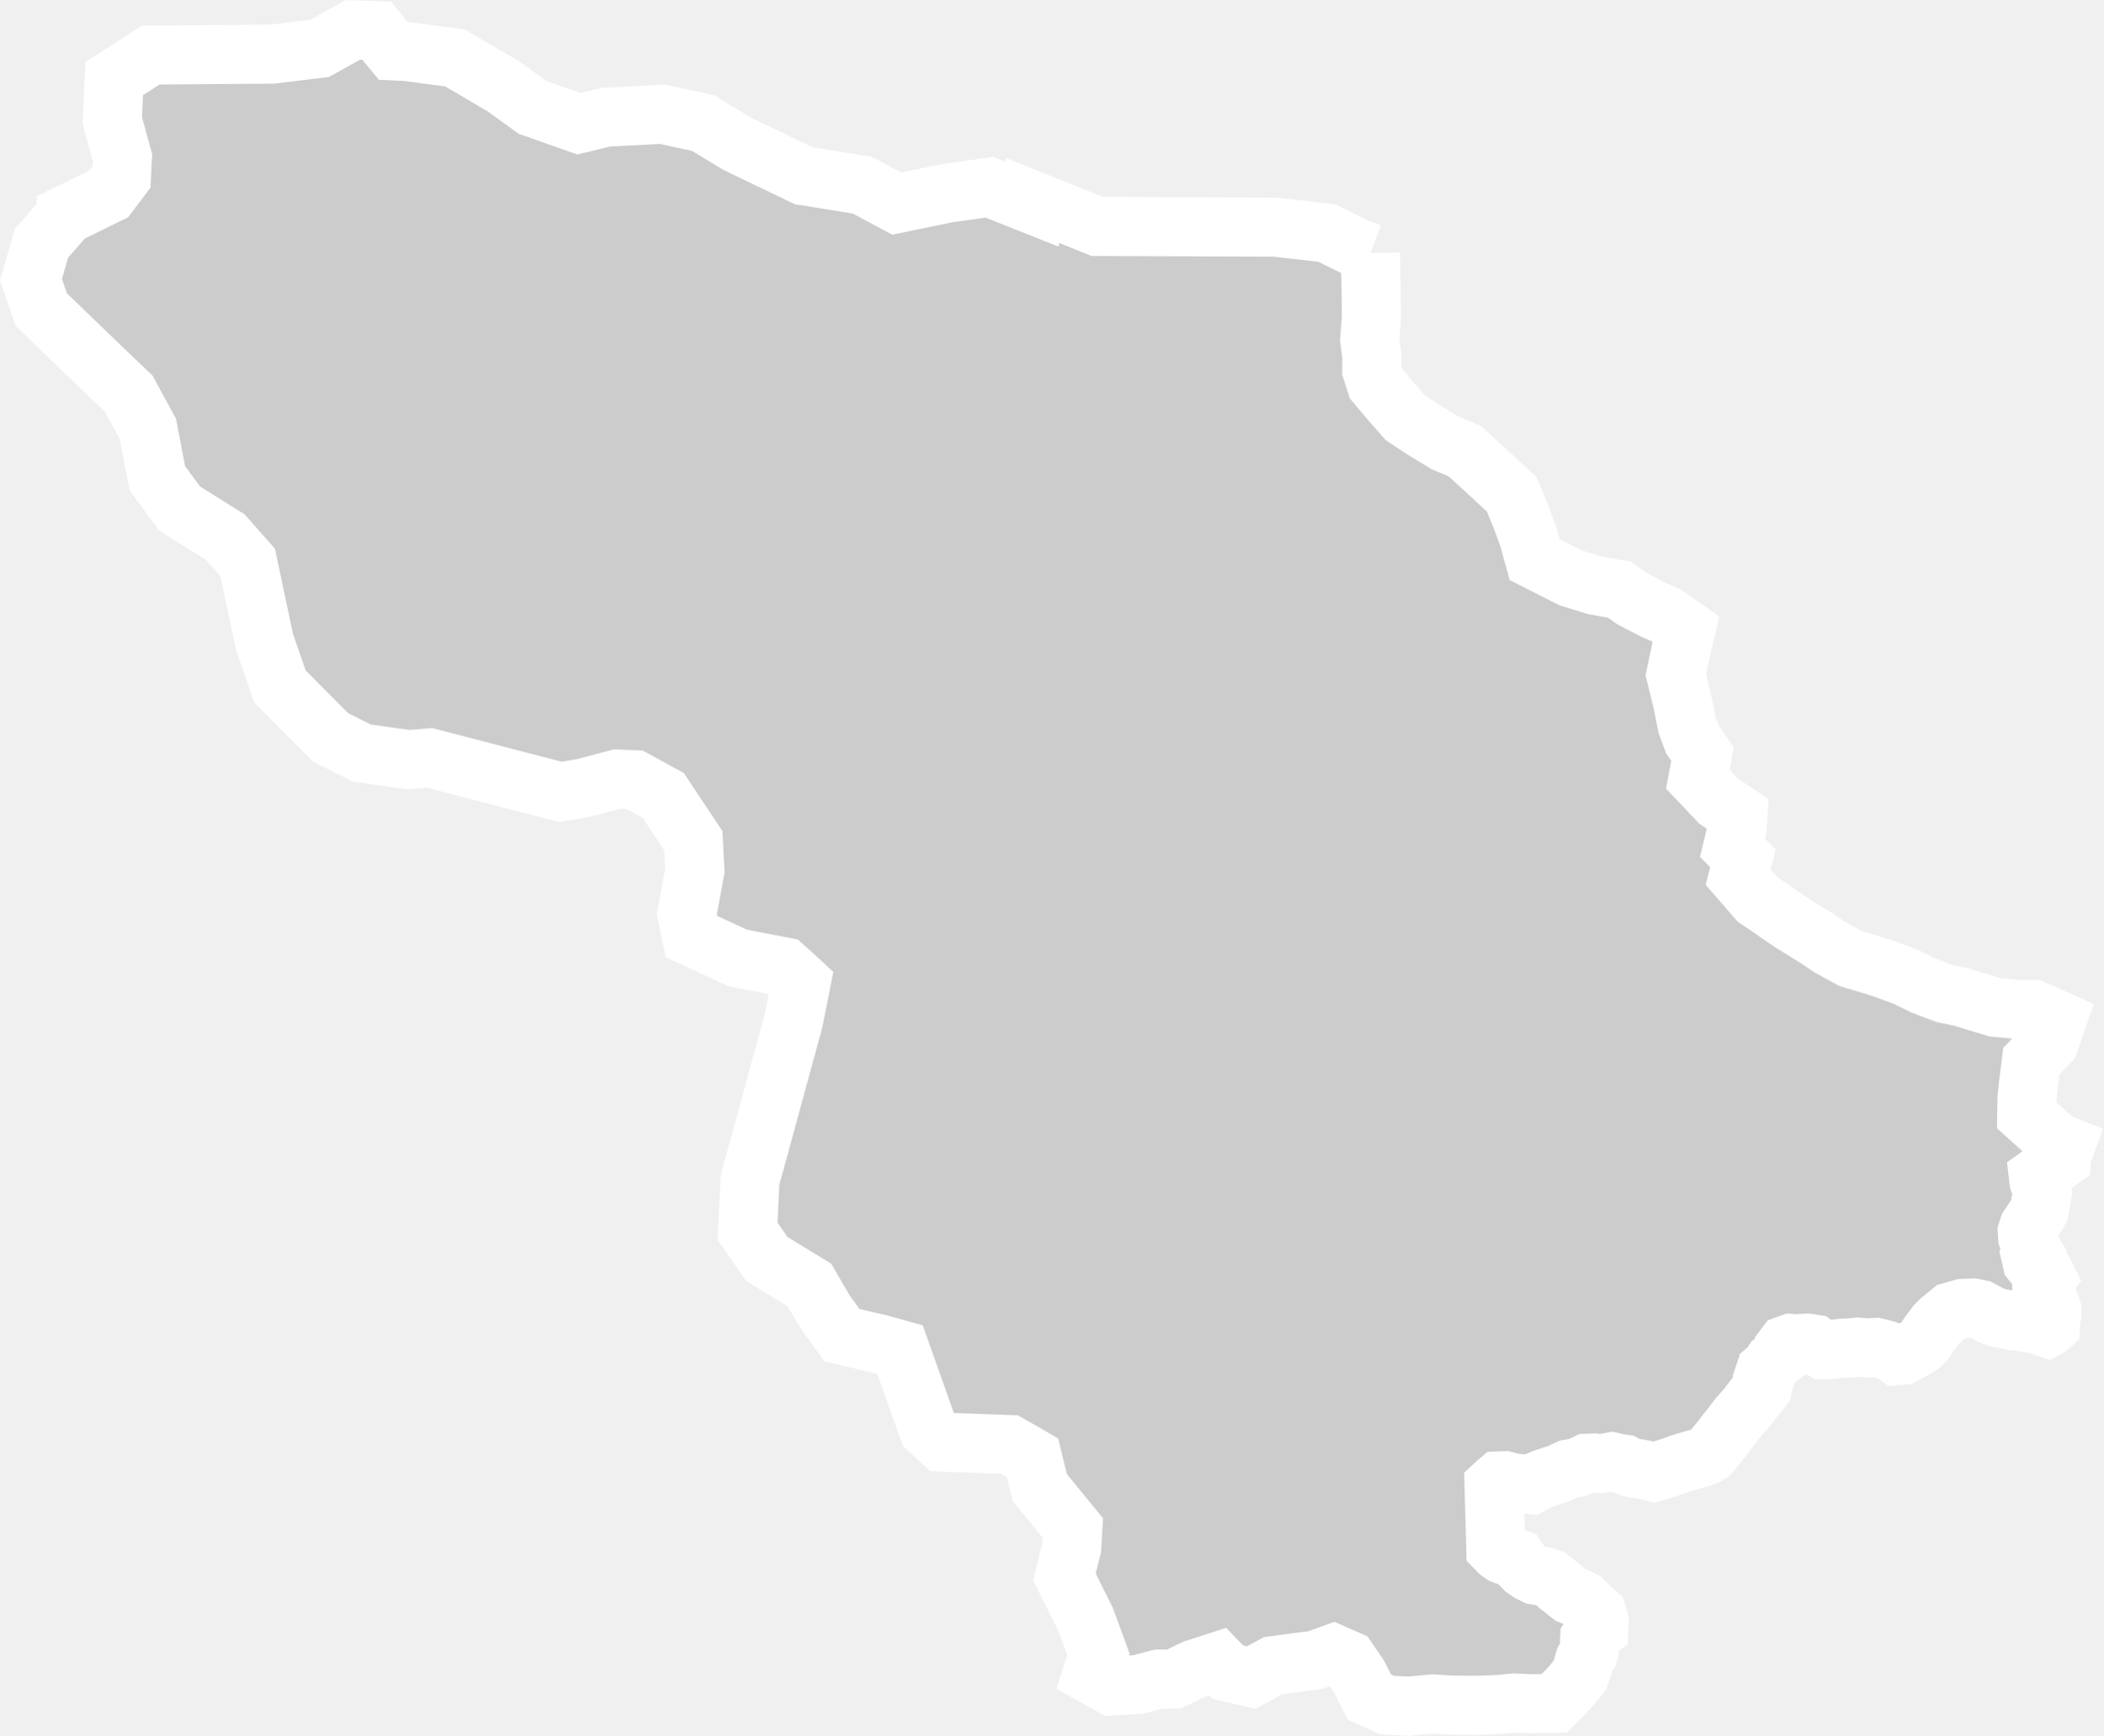
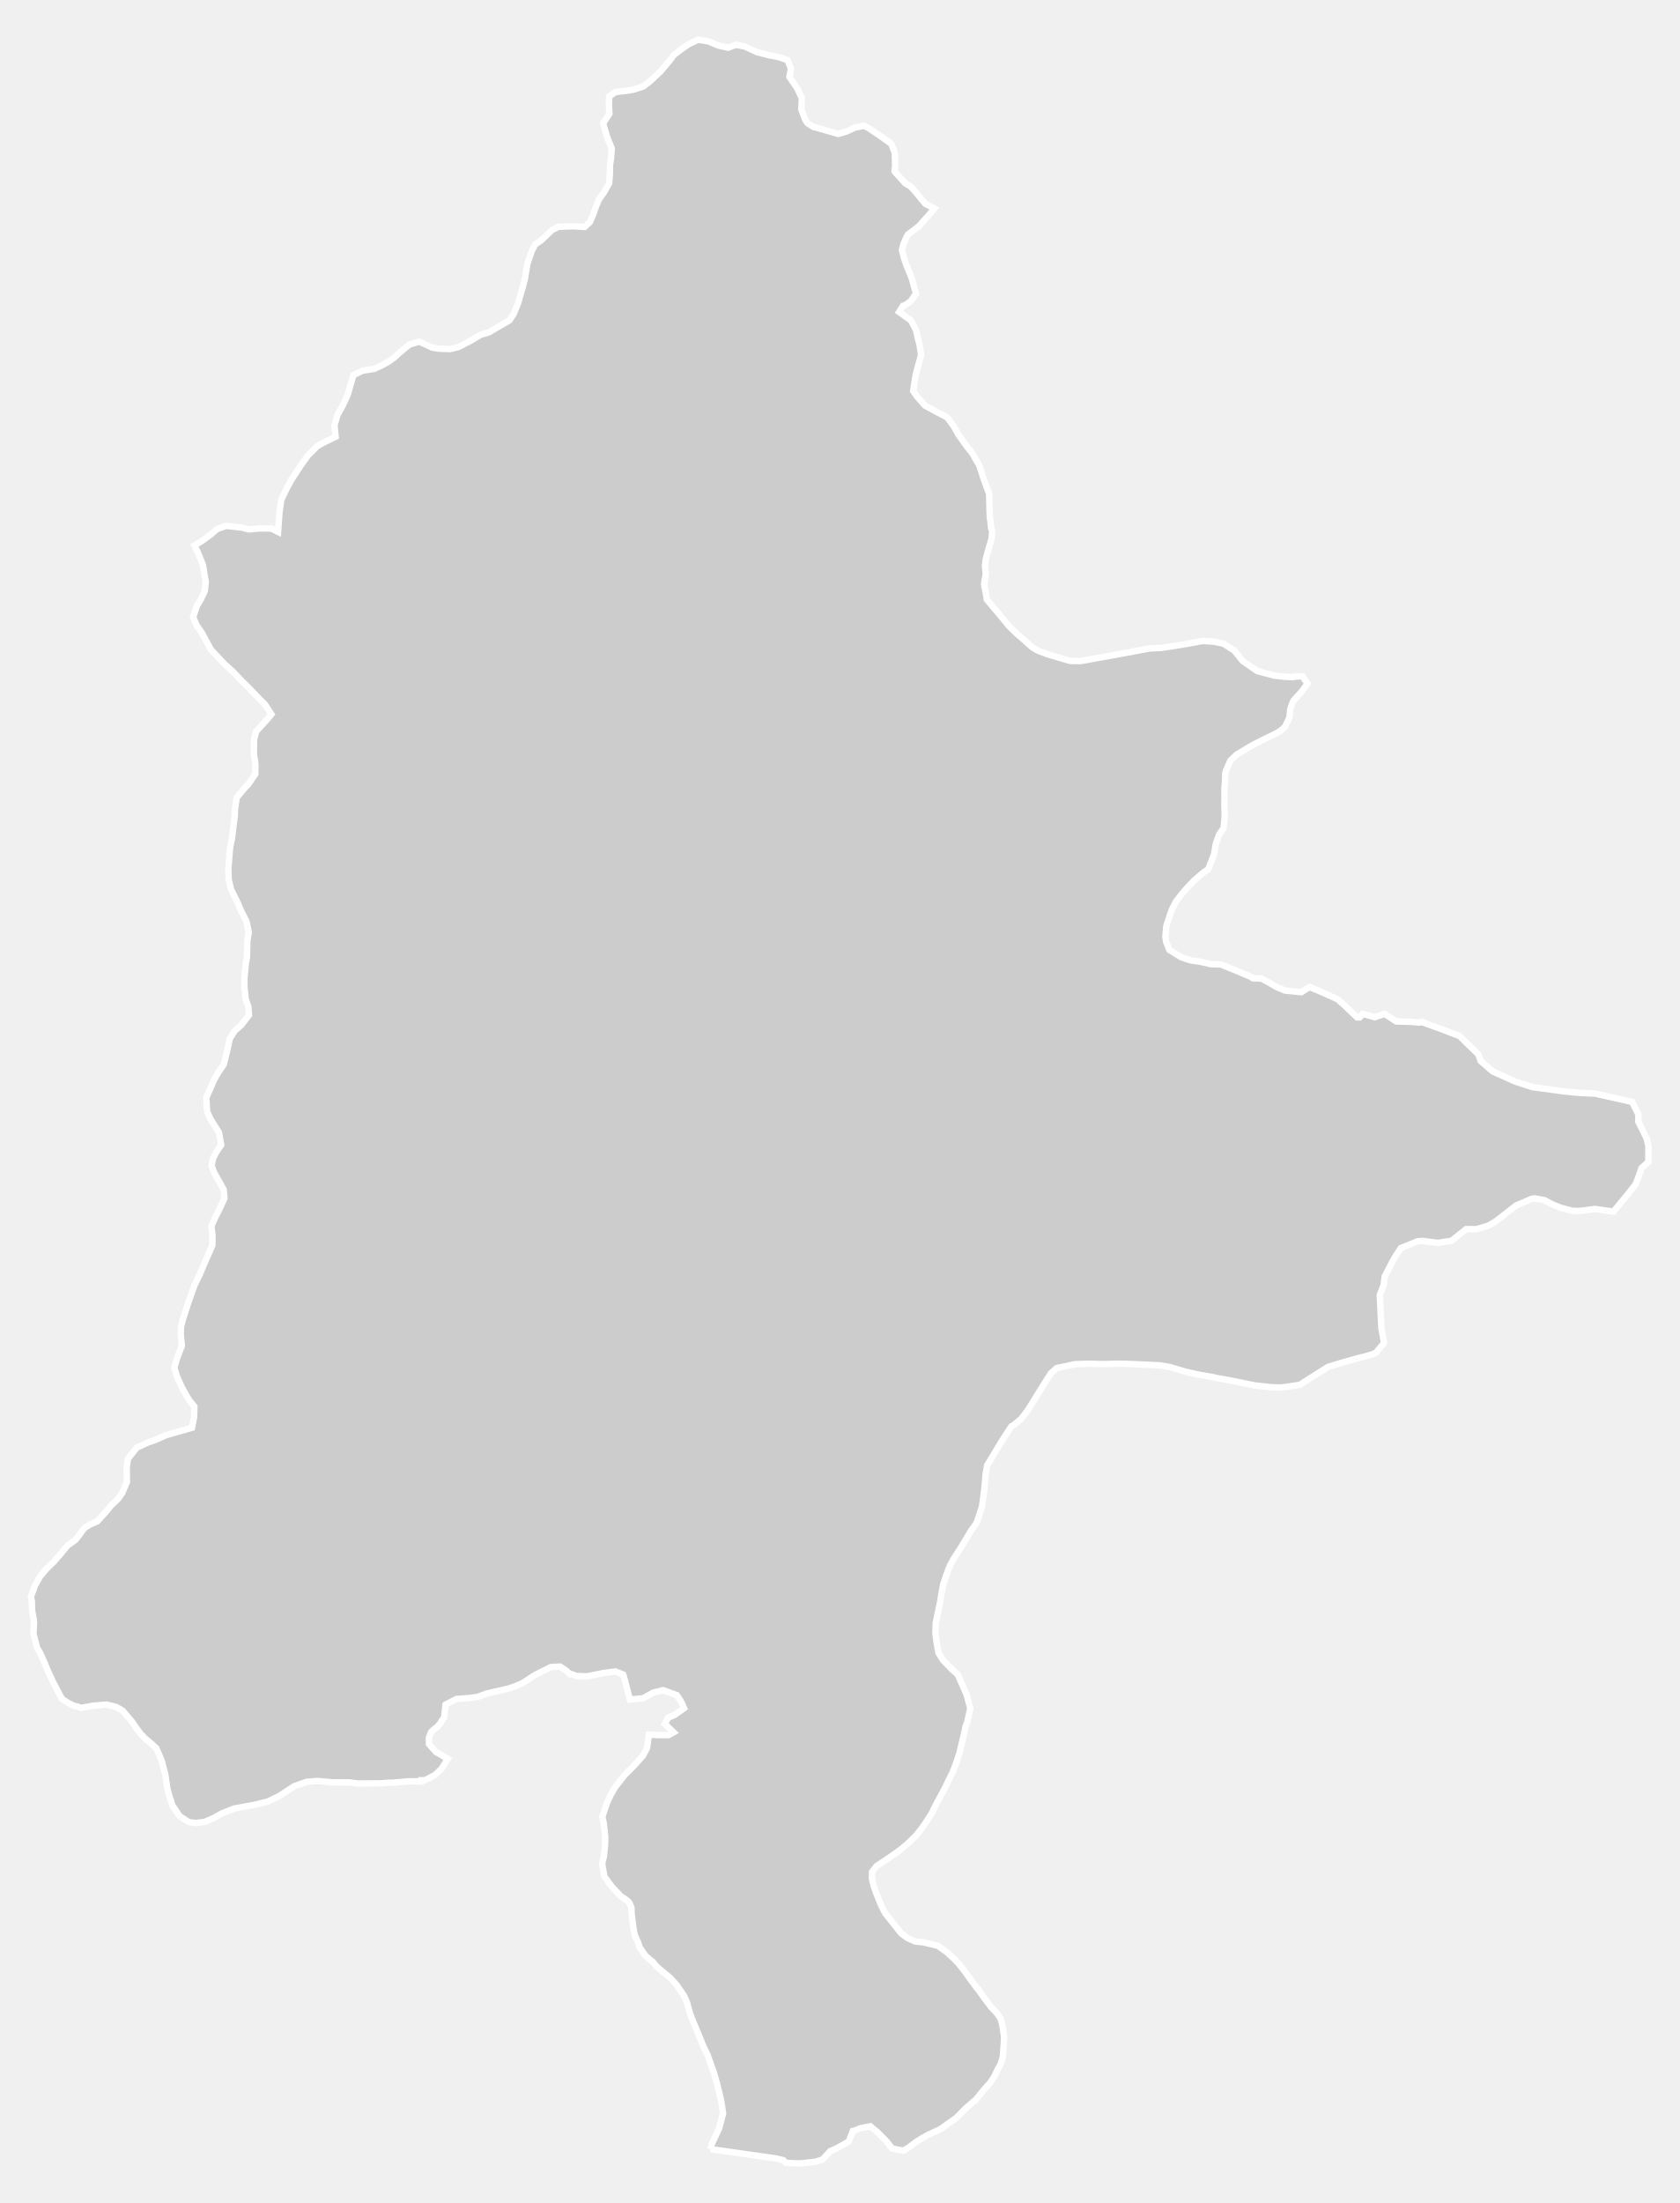
- <svg xmlns="http://www.w3.org/2000/svg" version="1.1" x="0px" y="0px" width="38.107px" height="31.455px" viewBox="0 0 38.107 31.455" style="enable-background:new 0 0 38.107 31.455;" xml:space="preserve">
+ <svg xmlns="http://www.w3.org/2000/svg" version="1.1" id="Layer_1" x="0px" y="0px" width="301.091px" height="394.87px" viewBox="-140.078 -183.867 301.091 394.87" style="enable-background:new -140.078 -183.867 301.091 394.87;" xml:space="preserve">
  <g id="Layer_112">
-     <g id="Layer_117">
-       <path id="Kurrum_Agency" style="fill:#CCCCCC;stroke:#FFFFFF;stroke-width:1.07;" d="    M24.832,4.584L24.832,4.584l-0.25-0.093L24.297,4.35l-0.258-0.128l-0.938-0.106l-3.219-0.012l-0.975-0.391l-0.201-0.081    l-0.005,0.071l-0.777-0.309L17.169,3.5l-0.92,0.19l-0.625-0.334l-1.052-0.17l-0.009-0.001l-1.201-0.577l-0.292-0.177L12.739,2.23    l-0.741-0.16l-1.02,0.054L10.583,2.22l-0.094,0.022L9.647,1.945L9.223,1.638L9.129,1.57L8.245,1.05L7.34,0.93L7.208,0.926    L7.126,0.922L6.823,0.556L6.395,0.541L6.326,0.58L5.79,0.877l-0.86,0.104L2.733,0.998L2.458,1.174L2.07,1.422L2.045,1.95    L2.034,2.179l0.184,0.675L2.216,2.879L2.2,3.209L2.019,3.45L1.971,3.514L1.592,3.7l-0.39,0.19L1.202,3.892L0.751,4.41L0.642,4.791    L0.561,5.072l0.188,0.541l0.718,0.692L1.878,6.7l0.456,0.436l0.089,0.165l0.256,0.47l0.124,0.648l0.048,0.249l0.05,0.068    l0.352,0.479l0.37,0.232l0.459,0.286l0.405,0.459l0.075,0.354l0.229,1.082l0.281,0.812l0.729,0.734l0.187,0.188l0.181,0.091    l0.157,0.079l0.234,0.117l0.848,0.118l0.375-0.032l0.866,0.225l1.504,0.391l0.431-0.074l0.596-0.158l0.081,0.003l0.237,0.009    l0.479,0.263l0.041,0.022l0.365,0.55l0.18,0.271l0.018,0.365l0.01,0.171l-0.146,0.797l0.04,0.188l0.046,0.216l0.834,0.386    l0.469,0.092l0.375,0.072l0.251,0.227l0.056,0.052l-0.022,0.112l-0.12,0.596l-0.561,2.058l-0.028,0.104l-0.195,0.705l-0.025,0.521    l-0.021,0.413l0.138,0.198l0.21,0.304l0.773,0.473l0.204,0.35l0.09,0.15l0.298,0.412l0.599,0.139l0.086,0.02l0.011,0.003    l0.355,0.099l0.512,1.444l0.138,0.125l0.116,0.106l0.09,0.004l1.13,0.041l0.377,0.216l0.036,0.021l0.132,0.541l0.6,0.734    l-0.02,0.355l-0.098,0.387l-0.036,0.143l0.385,0.771l0.068,0.184l0.164,0.449l-0.076,0.24l-0.042,0.13l0.364,0.203l0.469-0.025    l0.379-0.1h0.273l0.371-0.179l0.424-0.137l0.184,0.19l0.42,0.1l0.402-0.216l0.457-0.062l0.299-0.037l0.334-0.12l0.262,0.116    l0.191,0.279l0.199,0.391l0.318,0.146l0.389,0.021l0.436-0.041l0.334,0.021l0.48,0.004l0.412-0.017l0.25-0.025l0.307,0.014    l0.424-0.008l0.283-0.289l0.178-0.215l0.049-0.139l0.041-0.146l0.064-0.103l0.021-0.076l0.002-0.146l0.004-0.075l0.064-0.103    l0.1-0.066l0.004-0.135l-0.037-0.133l-0.08-0.072l-0.096-0.088l-0.068-0.072l-0.086-0.045l-0.146-0.059l-0.07-0.054l-0.07-0.058    l-0.074-0.055l-0.074-0.07l-0.09-0.066l-0.082-0.027l-0.084-0.014l-0.098-0.018l-0.107-0.053l-0.082-0.057l-0.051-0.053    l-0.088-0.133l-0.088-0.029l-0.096-0.021l-0.08-0.031l-0.066-0.047l-0.057-0.059l-0.031-1.145l0.027-0.025l0.061-0.053    l0.109-0.004l0.145,0.039l0.127,0.013l0.102,0.011l0.094,0.008l0.008-0.005l0.078-0.042l0.162-0.068l0.074-0.024l0.191-0.062    l0.096-0.047l0.078-0.035l0.139-0.024l0.115-0.044l0.076-0.037l0.135-0.004l0.098,0.012l0.104-0.013l0.115-0.021l0.131,0.03    l0.094,0.013l0.09,0.049l0.102,0.031l0.072,0.002l0.102,0.019l0.17,0.045l0.092-0.026l0.137-0.043l0.139-0.046l0.1-0.038    l0.082-0.025l0.086-0.026l0.072-0.021l0.158-0.041l0.086-0.035l0.062-0.038l0.066-0.081l0.098-0.121l0.051-0.062l0.088-0.119    l0.053-0.062l0.055-0.071l0.055-0.074l0.053-0.068l0.086-0.098l0.1-0.116l0.047-0.067l0.049-0.061l0.158-0.197l0.025-0.102    l-0.016-0.074l0.041-0.124l0.086-0.073l0.059-0.094l0.139-0.107l0.025-0.111l0.062-0.082l0.086-0.031l0.08,0.007l0.121-0.006    l0.1-0.007l0.125,0.019l0.08,0.06l0.076,0.043l0.104-0.002l0.135-0.015l0.105-0.012l0.17-0.008l0.111-0.013l0.107,0.008    l0.086,0.007l0.145-0.009l0.102,0.024l0.078,0.021l0.115,0.046l0.084,0.06l0.104-0.008l0.062-0.036l0.16-0.085l0.096-0.059    l0.006-0.006l0.027-0.027l0.064-0.071l0.064-0.098l0.072-0.097l0.064-0.086l0.078-0.074l0.121-0.098l0.062-0.052l0.137-0.039    l0.078-0.022l0.189-0.006l0.127,0.025l0.078,0.042l0.1,0.056l0.084,0.034l0.104,0.03l0.162,0.025l0.08,0.021l0.084,0.005    l0.113,0.021l0.078,0.012L36.912,24l0.07,0.027l0.117,0.04l0.002-0.001l0.053-0.047l0.006-0.091l0.018-0.103l0.002-0.086    l-0.037-0.101l-0.059-0.062l-0.053-0.062l-0.027-0.066l-0.006-0.076l0.029-0.082l0.004-0.078l0.049-0.062l-0.043-0.085    l-0.078-0.073l-0.074-0.043l-0.066-0.082l-0.025-0.106l0.041-0.073l-0.039-0.064l-0.02-0.08l-0.037-0.117l-0.006-0.112    l0.025-0.078l0.072-0.108L36.914,22l0.033-0.066l0.025-0.124l0.018-0.092l0.014-0.084l-0.02-0.109l-0.041-0.12l-0.01-0.088    l0.072-0.051l0.045-0.061l0.053-0.056l0.084-0.052l0.08-0.03l0.074-0.053v-0.094l0.053-0.077l0.029-0.079l-0.158-0.062    l-0.543-0.489l0.006-0.324l0.027-0.25l0.051-0.407l0.324-0.341l0.141-0.407l-0.42-0.188H36.59l-0.443-0.041l-0.617-0.188    l-0.285-0.058l-0.398-0.15l-0.328-0.162l-0.434-0.158l-0.549-0.166l-0.387-0.211l-0.203-0.139l-0.52-0.324l-0.367-0.254    l-0.211-0.141l-0.355-0.408l0.088-0.34l-0.189-0.191l0.082-0.341l0.018-0.27l-0.354-0.237l-0.375-0.395l0.062-0.324l0.023-0.133    l-0.18-0.258l-0.1-0.271l-0.086-0.428l-0.117-0.479l0.096-0.457l0.088-0.37l-0.342-0.241l-0.262-0.117l-0.354-0.183l-0.248-0.174    l-0.445-0.079l-0.443-0.137l-0.648-0.329l-0.107-0.39l-0.133-0.366l-0.176-0.428l-0.373-0.346l-0.477-0.436l-0.363-0.154    l-0.396-0.241L25.463,7.57l-0.271-0.308l-0.258-0.307l-0.08-0.25l0.004-0.245l-0.041-0.304l0.033-0.407L24.832,4.584" />
-     </g>
+     <path id="Shangla" style="fill:#CCCCCC;stroke:#FFFFFF;stroke-width:1.15;" d="M-12.681,201.355L-12.681,201.355l1.87,0.257   l3.325,0.471l6.422,0.914l1.428,0.328l0.428,0.457l1.285,0.1l1.513,0.014l2.583-0.299l1.242-0.4l1.356-1.483l1.227-0.542   l1.484-0.843l0.6-0.328l0.742-1.884h0.07l1.385-0.542h0.016l1.684-0.314l0.084,0.086l1.158,0.942l1.74,1.769l0.898,1.171   l0.914,0.186l1.113,0.228l1.1-0.685l0.984-0.756l1.297-0.828l1.129-0.629l2.17-0.998l1.213-0.885l1.525-1.057l1.715-1.727   l1.625-1.413l0.115-0.028l0.285-0.356l1.213-1.498l1.17-1.313l0.715-1.057l0.57-1.17l0.4-0.742l0.199-0.343l0.414-1.313   l0.229-3.396v-0.229l-0.301-1.983l-0.312-1.255l-0.672-0.986l-1.07-1.141l-1.014-1.342l-0.984-1.355l-0.342-0.543l-0.172-0.114   l-1.156-1.556l-1.014-1.441l-1.07-1.342l-0.869-0.927l-1.385-1.271l-1.514-1.057l-1.07-0.257l-1.598-0.385l-1.385-0.129   l-1.398-0.627l-1.129-0.828l-2.867-3.625l-0.186-0.343l-0.314-0.6l-0.455-1.013l-0.645-1.613l-0.471-1.312l-0.312-1.312   l0.027-1.214l0.814-1.042l2.184-1.455l2.141-1.513l1.1-0.914l1.598-1.541l1.084-1.342l0.898-1.327l0.9-1.398l0.541-1.142   l0.814-1.513l0.914-1.698l0.77-1.585l0.729-1.47l0.627-1.67l0.543-1.684l0.043-0.114l0.385-1.642l0.371-1.556l0.314-1.47   l0.285-0.742l0.557-2.483l-0.67-2.497l-1.57-3.554l-1.227-1.113l-0.016-0.043l-1.383-1.413l-0.842-1.327l-0.314-1.77l-0.229-1.783   l0.057-1.784l0.299-1.514l0.486-2.298l0.27-1.641l0.301-1.584l0.67-1.927l0.5-1.327l0.643-1.171l0.857-1.327l0.086-0.128   l1.127-1.827l1.012-1.698l0.914-1.299l0.115-0.186l0.07-0.085l0.941-2.884l0.414-3.011l0.244-2.911l0.285-1.499l1.127-1.855   l1.355-2.27l1.471-2.269l0.143-0.229l0.043-0.029l0.213-0.313l0.43-0.242l1.297-1.085l1.172-1.527l2.555-4.11l1.584-2.512   l0.598-0.542l0.457-0.414l3.311-0.699l2.641-0.085l1.613,0.057h0.186h1.428l1.512-0.057l1.941,0.028l2.955,0.128l2.939,0.143   l1.799,0.314l2.811,0.828l2.127,0.485l2.926,0.513l0.414,0.129l0.285,0.028l2.312,0.414l4.381,0.898l2.826,0.301l1.525,0.057   l1.057-0.085l2.627-0.4l1.227-0.799l3.781-2.397l1.941-0.6l3.525-0.999l1.355-0.328l1.371-0.429l0.484-0.257l0.957-1.171   l0.443-0.541l-0.473-2.541l-0.299-6.022l0.686-1.771l0.199-1.555l1.299-2.512l0.656-1.156l0.941-1.428l3.041-1.227l0.898-0.057   l2.682,0.356l2.471-0.385l2.627-2.085l1.812,0.015l2.139-0.628l1.371-0.799l1.242-0.971l1.283-0.999l1.1-0.856l1.883-0.799   l0.887-0.386l0.514-0.085l1.783,0.313l1.527,0.799l1.426,0.571l2.057,0.542l1.283,0.028l2.74-0.356l3.354,0.471l2.441-2.954   l1.514-1.912l0.598-1.556l0.473-1.37l1.227-1.113l0.014-2.754l-0.299-1.413l-1.514-3.068l0.016-1.271l-1.129-2.255l-1.984-0.442   l-4.666-1.042l-3.125-0.157l-2.369-0.229l-5.752-0.785l-1.197-0.385l-1.914-0.628l-3.967-1.784l-2.17-1.869l-0.443-1.213   l-1.611-1.57l-1.756-1.713l-1.17-0.428l-2.127-0.828l-1.326-0.471l0,0l-2.141-0.785l-0.43,0.114l-0.199-0.014l-1.156-0.114   l-2.768-0.071l-2.113-1.37l-1.77,0.613l-2.127-0.613l-0.555,0.627h-0.473l-2.369-2.24L99.75-4.757l-3.268-1.47l-1.783-0.729   l-1.457,0.929l-2.969-0.3L88.818-6.94l-1.512-0.885l-1.242-0.643l-1.527-0.057l-0.371-0.257l-2.141-0.913l-3.211-1.299   l-1.799-0.057l-0.314-0.072l-1.727-0.385l-1.541-0.215l-1.727-0.557l-2.127-1.327l-0.6-1.498l-0.113-0.928l0.172-1.884l0.457-1.385   l0.584-1.655l0.656-1.27l0.898-1.186l1-1.17l1.342-1.427l1.541-1.327l1.041-0.757l0.514-1.327l0.457-1.156l0.043-0.086L77.9-32.6   l0.6-1.685l0.801-1.155l0.014-0.186l0.184-1.812l-0.057-2.298l0.029-1.242l-0.029-1.412l0.057-0.828l0.059-0.499l0.043-1.527   l0.127-0.471l0.787-1.827l1.141-1.07l2.297-1.385l1.258-0.685l1.455-0.729l1.512-0.728l1.172-0.628l0.941-0.785l0.455-0.927   l0.371-0.828l0.131-1.428v-0.028l0.428-1.185l0.17-0.356l1.527-1.684l0.957-1.313l0.014-0.029l-0.014-0.014l-0.885-1.313   l-1.129,0.043L91.674-62.5l-0.271-0.014l-1.057-0.043l-1.969-0.215l-3.041-0.812l-2.396-1.656l-0.201-0.128l-1.512-1.884   l-1.955-1.256l-1.727-0.343l-0.102-0.015l-1.926-0.113l-2.141,0.398l-1.07,0.2l-3.953,0.614l-0.242,0.028l-1.143,0.057   l-0.941,0.043l-3.969,0.742l-4.523,0.828l-3.896,0.699l-1.754-0.028l-0.314-0.058l-3.955-1.185l-1.625-0.613l-1.014-0.614   l-1.514-1.341l-1.299-1.143l-1.342-1.298l-0.941-1.142l-1.07-1.285L36.855-76.4l-0.186-1.156l-0.314-1.513l0.129-0.442l-0.07-0.1   l0.256-1.398l0,0l-0.156-1.441l0.143-1.171l0.441-1.641l0.6-2.041l0.113-1.342l-0.184-0.542l-0.172-1.584l-0.057-0.2l-0.072-1.812   l-0.057-2.555l-0.928-2.526l-0.842-2.568l-1.285-2.241l-0.912-1.127l-1.557-2.184l-0.871-1.556l-1.156-1.527l-0.471-0.257   l-1.055-0.528l-2.412-1.312l-1.471-1.655l-0.584-0.871l-0.072-0.086l0.186-1.256l0.242-1.569l0.314-1.199l0.67-2.469l-0.27-1.827   l-0.328-1.213l-0.314-1.398l-0.9-1.727l-2.125-1.513l0.713-1.113l0.199-0.028l0.971-0.629l0.229-0.228l0.914-1.285l-0.557-2.012   l-0.242-0.828l-0.914-2.24l-0.457-1.328l-0.344-1.427v-0.1l0.314-1.085l0.43-0.984l0.312-0.585l1.941-1.47l1.785-1.984l1.027-1.228   l-1.656-0.87l-1.598-1.941l-0.943-1.07l-1.055-0.656l-0.387-0.429l-1.441-1.598l-0.07-0.129l0.113-0.856l-0.014-0.484l-0.043-1.913   l-0.627-1.641l-2.312-1.642l-1.684-1.128l-0.887-0.471l-1.641,0.328l-1.541,0.714l-1.484,0.428l-1.042-0.313l-3.026-0.871   l-0.313-0.043l-1.071-0.685l-0.4-0.557l-0.728-1.912l0.086-2.056l-0.114-0.199l-0.643-1.428l-1.47-2.169l0.043-0.257l0.243-1.213   l-0.614-1.513l-1.441-0.515l-1.984-0.399l-2.041-0.527l-2.241-1.028l-1.584-0.299l-1.37,0.527l-1.741-0.386l-1.755-0.741   l-1.884-0.314l-1.798,0.871l-1.37,0.956l-1.228,0.956l-0.756,1.027l-1.556,1.841l-1.17,1.1l-0.956,0.885l-1.028,0.771l-1.926,0.6   l-3.097,0.414l-1.07,0.77l-0.043,1.3l0.086,1.798l-1.128,1.698l0.714,2.454l0.842,2.056l-0.128,1.698l-0.186,1.256l-0.029,1.698   l-0.128,1.599l-0.942,1.642l-0.913,1.284l-0.5,1.242l-0.542,1.513l-0.556,1.27l-0.942,0.871l-2.041-0.129l-2.64,0.101l-1.185,0.585   l-0.97,0.941l-0.913,0.856l-1.128,0.813l-0.585,1.113l-0.799,2.312l-0.457,2.74l-0.314,1.199l-0.428,1.484l-0.442,1.556   l-0.799,1.998l-0.785,1.17l-3.696,2.155l-1.47,0.442l-1.741,1.027l-2.184,1.142l-1.527,0.386l-1.969-0.071l-1.228-0.186   l-2.326-1.085l-1.784,0.528l-1.727,1.427l-0.985,0.886l-1.013,0.741l-1.471,0.8l-1.084,0.484l-2.141,0.357l-1.627,0.785   l-1.042,3.567l-0.814,1.77l-1.013,1.855l-0.528,1.799l0.214,2.055l-2.126,1.027l-1.142,0.643l-1.641,1.612l-1.428,1.984   l-0.884,1.37l-0.814,1.27l-0.699,1.299l-1.028,2.112l-0.314,2.298l-0.242,3.439l-1.213-0.6l-2.026-0.028l-1.998,0.186l-1.27-0.328   l-2.769-0.314l-1.67,0.571l-1.199,1.042l-1.541,1.112l-1.313,0.8l0.699,1.441l0.856,2.141l0.214,1.484l0.257,1.441l-0.171,1.642   l-0.728,1.541l-0.699,1.142l-0.657,2.026l0.657,1.513l0.856,1.213l0.899,1.642l0.813,1.484l1.17,1.242l1.199,1.256l1.613,1.483   l1.527,1.613l1.27,1.241l1.513,1.57l1.341,1.355l1.17,1.784l-0.813,0.971l-1.927,2.112l-0.371,1.47l-0.028,2.54l0.271,1.798   l-0.014,1.812l-1.213,1.784l-0.928,0.999l-1.198,1.456l-0.3,2.084l-0.057,1.299l-0.243,1.841l-0.257,2.169l-0.328,1.527   l-0.171,2.069l-0.143,1.756l0.071,1.983l0.428,1.755l1.114,2.227l0.756,1.756l0.885,1.727l0.414,1.898l-0.257,1.599l-0.071,2.854   l-0.214,1.242l-0.114,1.228l-0.128,1.227v1.642l0.214,2.198l0.5,1.427l0.1,1.484l-1.398,1.784l-1.113,0.971l-0.914,1.412   l-0.356,1.655l-0.728,2.998l-1.013,1.47l-0.785,1.398l-0.657,1.527l-0.685,1.555l0.143,2.484l0.584,1.313l1.527,2.439l0.414,2.24   l-0.942,1.413l-0.542,1.085l-0.229,1.271l0.485,1.27l0.799,1.386l0.885,1.612l0.128,1.569l-0.871,1.855l-0.828,1.627l-0.657,1.513   l0.214,1.541l-0.014,1.827l-0.757,1.74l-0.67,1.514l-0.785,1.855l-1.013,2.112l-0.571,1.584l-0.628,1.812l-0.457,1.428   l-0.457,1.412l-0.3,1.185l-0.042,1.355l0.2,2.055l-0.828,2.127l-0.528,1.799l0.571,1.784l0.828,1.812l1.127,1.983l0.3,0.414   l0.771,0.955l-0.043,1.898l-0.385,1.913l-2.869,0.813l-1.741,0.5l-1.87,0.827l-1.456,0.514l-2.012,0.942l-1.527,1.969l-0.228,1.47   l0.043,2.669l-0.842,1.971l-0.714,1.026l-1.327,1.285l-0.899,1.099l-1.527,1.685l-1.413,0.613l-0.985,0.656l-0.742,1.07   l-0.799,0.999l-1.428,1.028l-0.913,1.112l-1.527,1.771l-1.299,1.255l-1.127,1.313l-0.357,0.656l-0.585,1.028l-0.528,1.483   l-0.014,0.029l-0.186,0.399l0.171,0.984l0.028,1.513l0.3,1.655l0.057,0.742l-0.114,1.784l0.656,2.569l0.571,0.97l0.685,1.542   l0.157,0.328l0.47,1.171l0.942,2.055l0.828,1.555l0.057,0.144l0.771,1.427l1.084,0.686l1.114,0.571l0.456,0.057l0.8,0.271   l2.041-0.372l2.455-0.228l1.698,0.414l0,0l0.899,0.484l0.314,0.2l1.584,1.841l0.842,1.228l0.813,1.085l0.442,0.457l0,0l0.4,0.413   l1.013,0.842l0.928,0.843l0.542,1.213l0.471,1.17l0.314,1.228l0.3,1.113l0.357,2.483l0.385,1.441l0.314,0.885l0,0l0.143,0.571   l0.014,0.057l1.341,2.013l1.67,1.099l1.271,0.156l1.612-0.213l1.627-0.714l1.37-0.771l0.3-0.128l1.97-0.771l3.596-0.657l2.426-0.6   l2.012-0.97l2.74-1.783l2.155-0.758l1.926-0.171l2.74,0.243l3.083,0.014l1.456,0.2l4.167-0.028l1.428-0.114l0.456,0.015   l2.469-0.215l0.728-0.058l2.226,0.029l0.229-0.114l-0.043-0.1h0.271h0.129l1.812-0.956l1.141-1.085l1.142-1.826l-2.126-1.199   l-1.256-1.428l-0.014-1.013l0.014-0.157l0.399-1.014l0.628-0.57l0.514-0.342l0.214-0.314l0,0l0.328-0.301l0.071-0.271l0.571-0.813   l0.243-2.269l1.984-1.015l2.298-0.156l1.513-0.229l1.613-0.585l1.199-0.285l2.512-0.558l1.228-0.398l1.341-0.571l1.028-0.643   l1.099-0.728l0.485-0.271l2.583-1.285l1.641-0.1l0.942,0.613l0.871,0.771h0.299l0.828,0.313l1.984,0.058l2.811-0.586l1.884-0.242   l0.314-0.043l1.384,0.557l0.114,0.286l0.4,1.512l0.528,2.056h0.014l0.171,0.627l1.556-0.156l0.813-0.086l1.812-1.013l0,0   l1.755-0.429l2.455,0.886l0.657,0.984l0.328,0.6v0.014l0.313,0.756l-1.712,1.214l-0.585,0.242l0,0l-0.557,0.243l-0.6,1.099   l1.584,1.513l-0.913,0.5h-2.041l-0.171-0.028l-1.313-0.044l-0.3,2.312l-0.742,1.441l-1.77,1.97l-1.527,1.513l-1.698,2.155   l-0.742,1.271l-0.7,1.483l-0.856,2.541l0.257,1.27l0.257,2.369l-0.042,1.556l-0.186,1.884l-0.329,1.342l0.414,2.341l1.313,1.77   l1.598,1.713l0.913,0.6l0.528,0.455l0.2,0.314l0.3,0.742l0.015,0.971l0.285,2.327l0.257,1.47l0.428,1.056l0.143,0.199l0.343,1.085   l0.57,0.8l0.428,0.628l1.028,0.913l0.286,0.171l0.728,0.899l1.227,1.027l1.156,0.957l1.156,1.255l1.384,2.027l0.528,1.198   l0.3,1.113l0.029,0.086l0.171,0.656l0.214,0.571l0.357,0.928l1.042,2.454l0.813,2.041l0.756,1.526l0.528,1.527l0.656,1.827   l0.485,1.712l0.471,1.885l0.314,1.398l0.328,2.141l0,0l-0.742,2.74l-1.27,2.697L-12.681,201.355" />
  </g>
-   <g id="Layer_1">
+   <g id="Layer_1_1_">
</g>
</svg>
